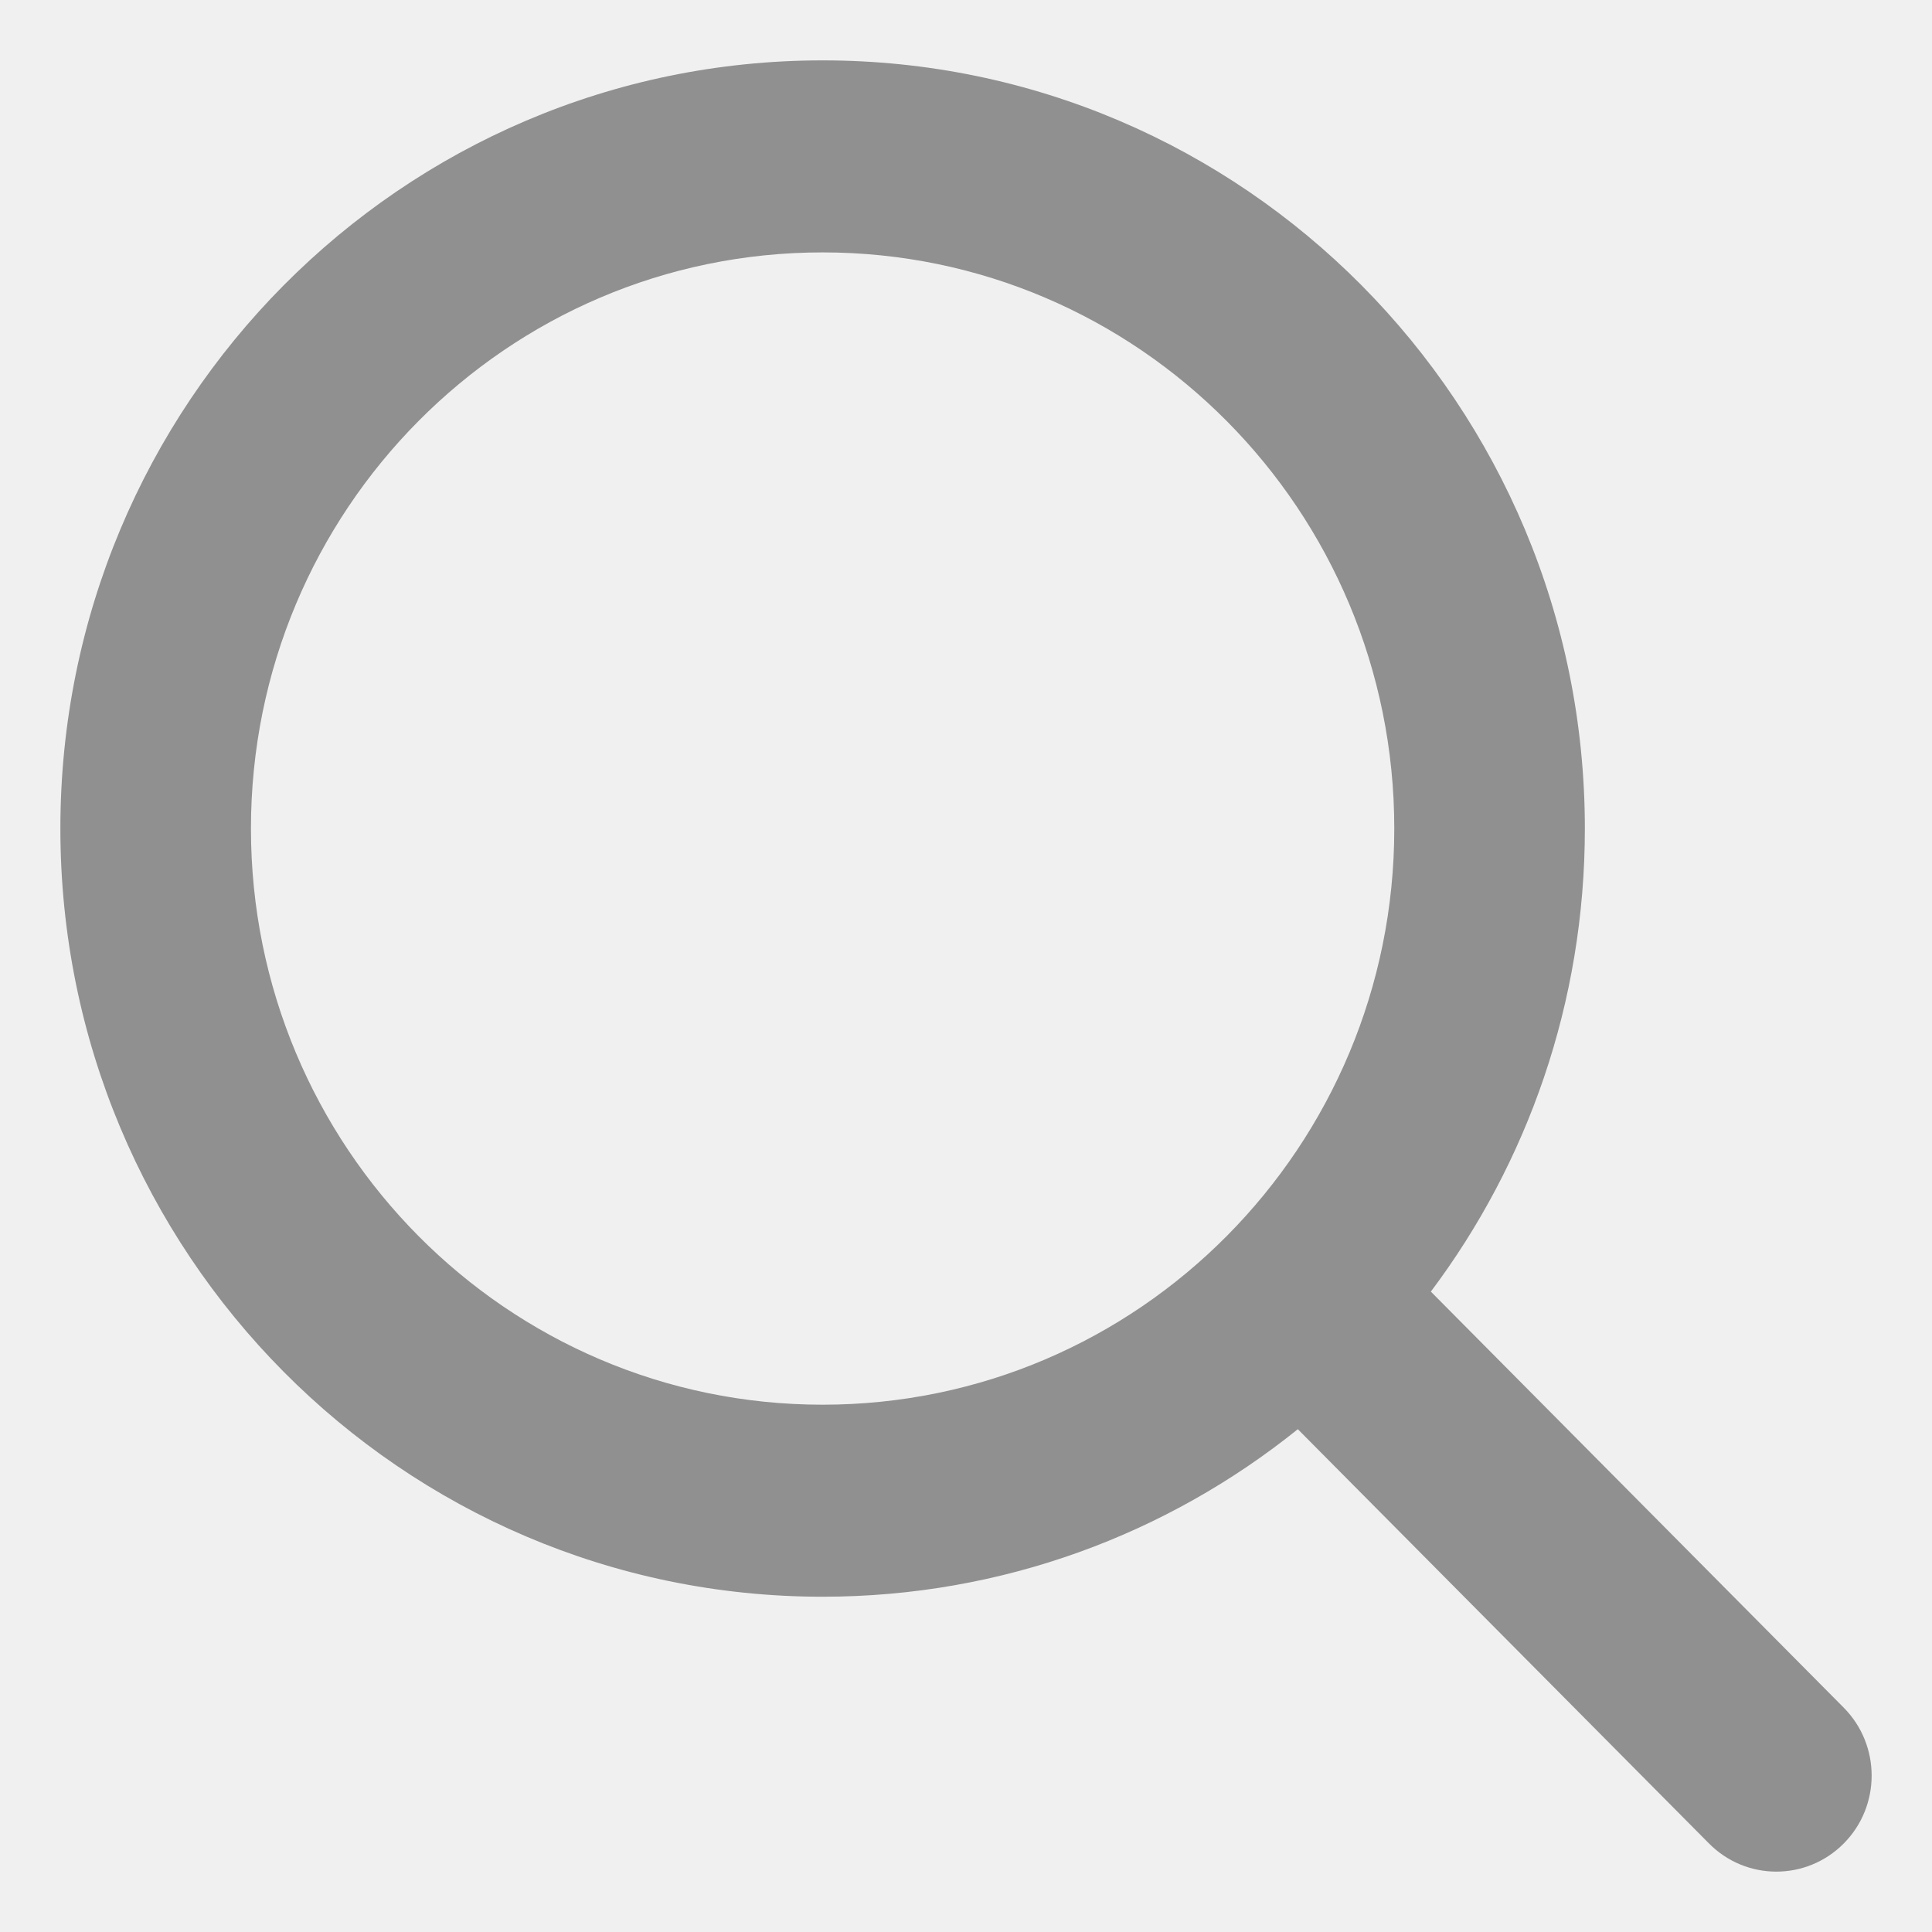
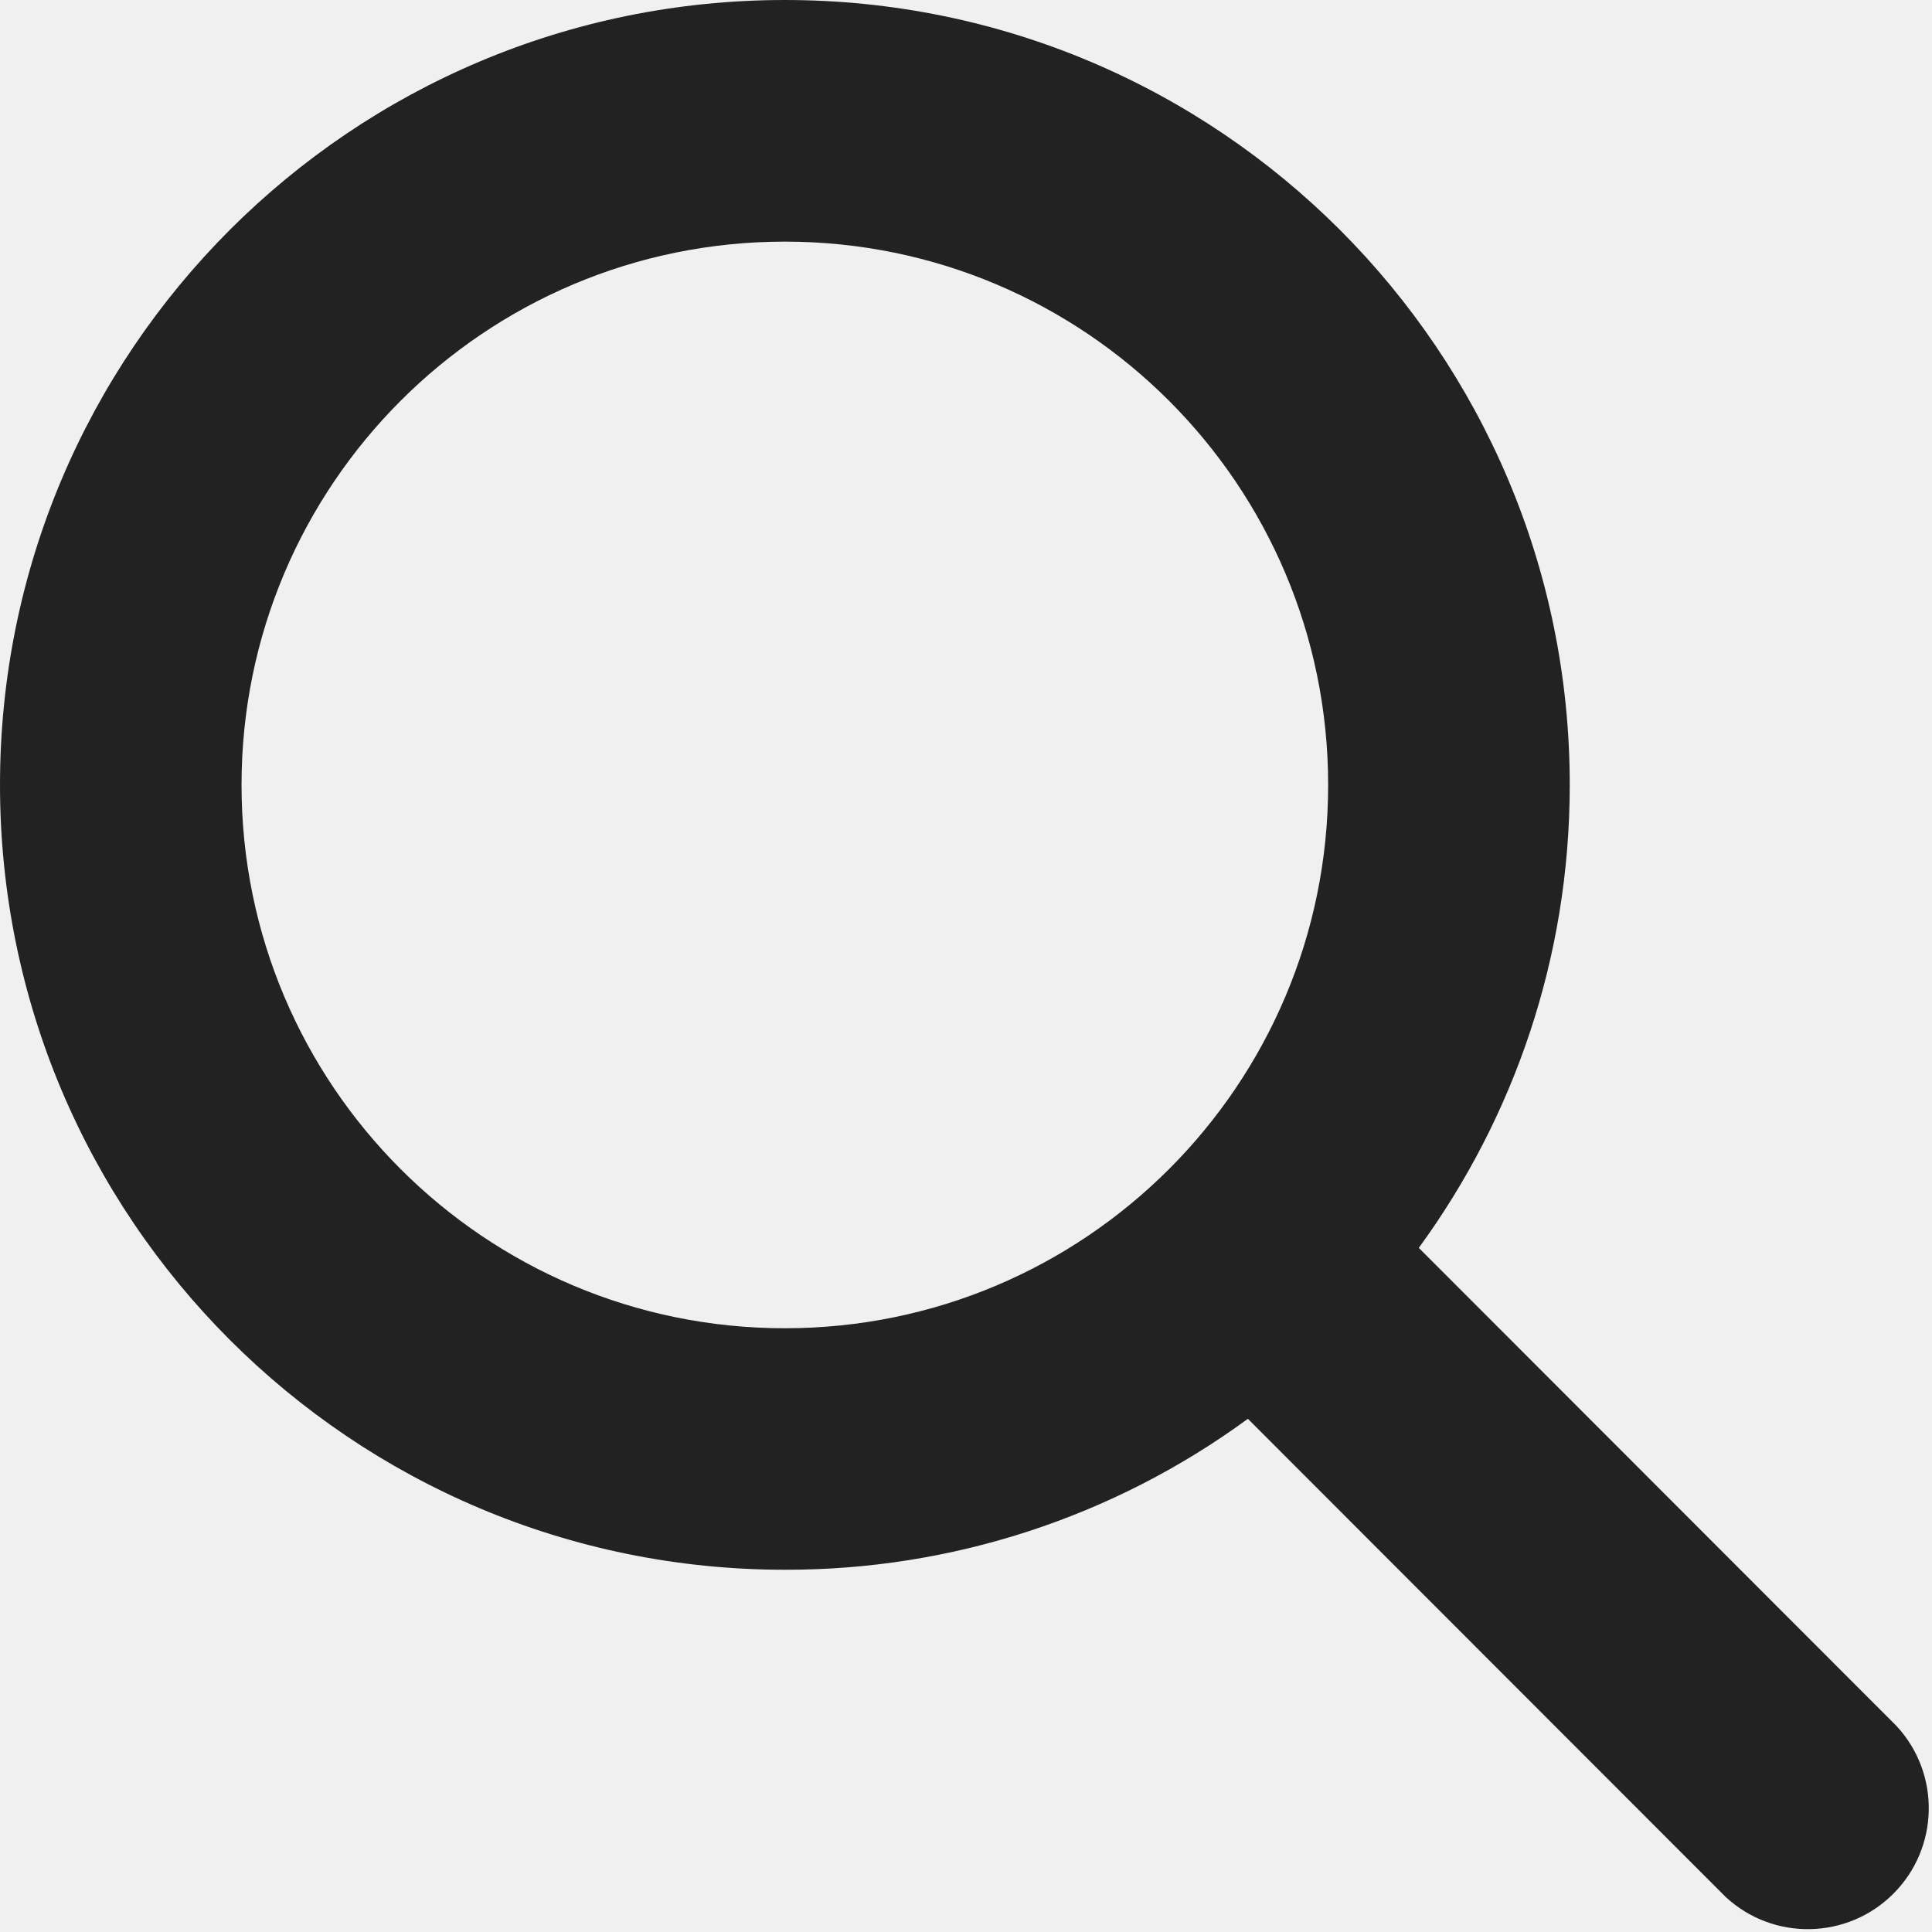
- <svg xmlns="http://www.w3.org/2000/svg" width="28" height="28" viewBox="0 0 28 28" fill="none">
-   <g clip-path="url(#clip0_518_195)">
-     <path fill-rule="evenodd" clip-rule="evenodd" d="M20.207 12.008C20.207 16.619 16.498 20.358 11.922 20.358C7.346 20.358 3.637 16.619 3.637 12.008C3.637 7.397 7.346 3.658 11.922 3.658C16.498 3.658 20.207 7.397 20.207 12.008ZM20.737 18.719C22.138 16.853 22.969 14.528 22.969 12.008C22.969 5.859 18.023 0.875 11.922 0.875C5.821 0.875 0.875 5.859 0.875 12.008C0.875 18.157 5.821 23.141 11.922 23.141C14.527 23.141 16.921 22.232 18.809 20.713L24.768 26.717C25.307 27.261 26.181 27.261 26.721 26.717C27.26 26.174 27.26 25.293 26.721 24.749L20.737 18.719Z" fill="#909090" />
-   </g>
-   <defs>
-     <clipPath id="clip0_518_195">
-       <rect width="28" height="28" fill="white" />
-     </clipPath>
-   </defs>
+ <svg xmlns="http://www.w3.org/2000/svg" fill="none" viewBox="0 0 30 30">
+   <path fill="#222" d="M24.375 12.188c0 2.689-.873 5.173-2.344 7.189l7.418 7.424a1.878 1.878 0 0 1-2.654 2.654l-7.418-7.424a12.118 12.118 0 0 1-7.19 2.344C5.455 24.375 0 18.92 0 12.187 0 5.455 5.455 0 12.188 0c6.732 0 12.187 5.455 12.187 12.188Zm-12.188 8.437a8.436 8.436 0 1 0 0-16.873 8.436 8.436 0 0 0 0 16.873Z" />
</svg>
